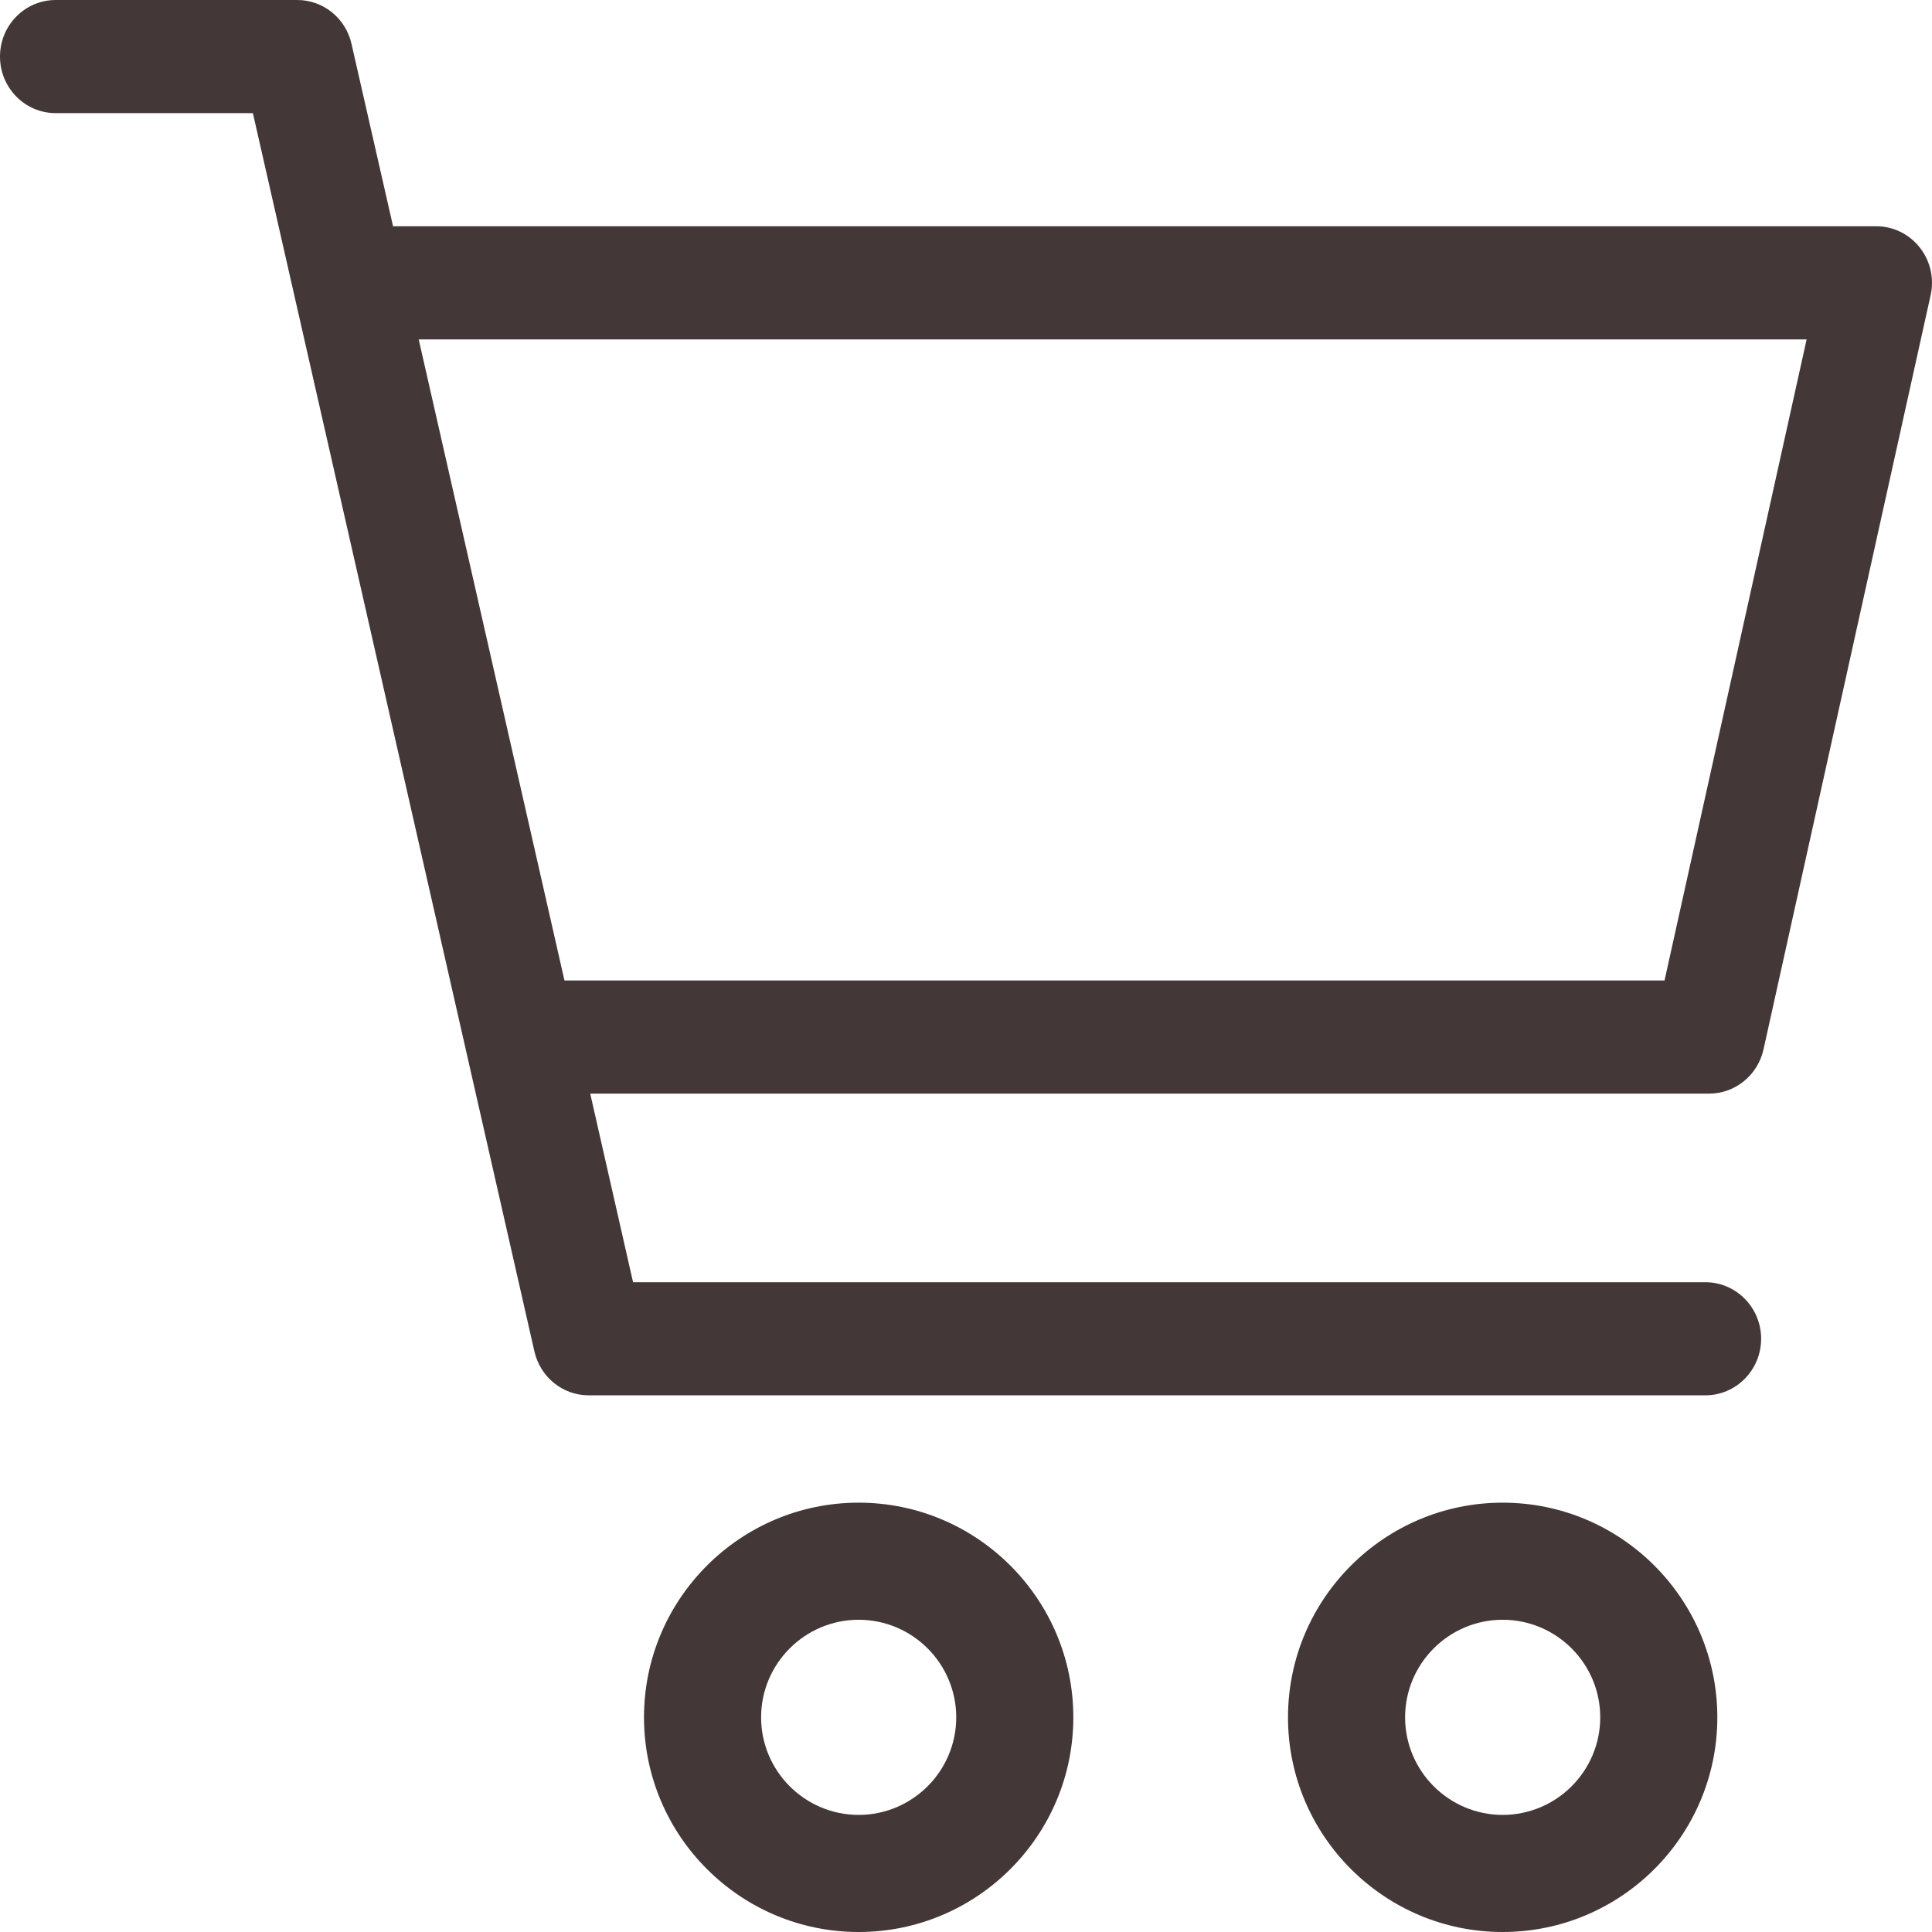
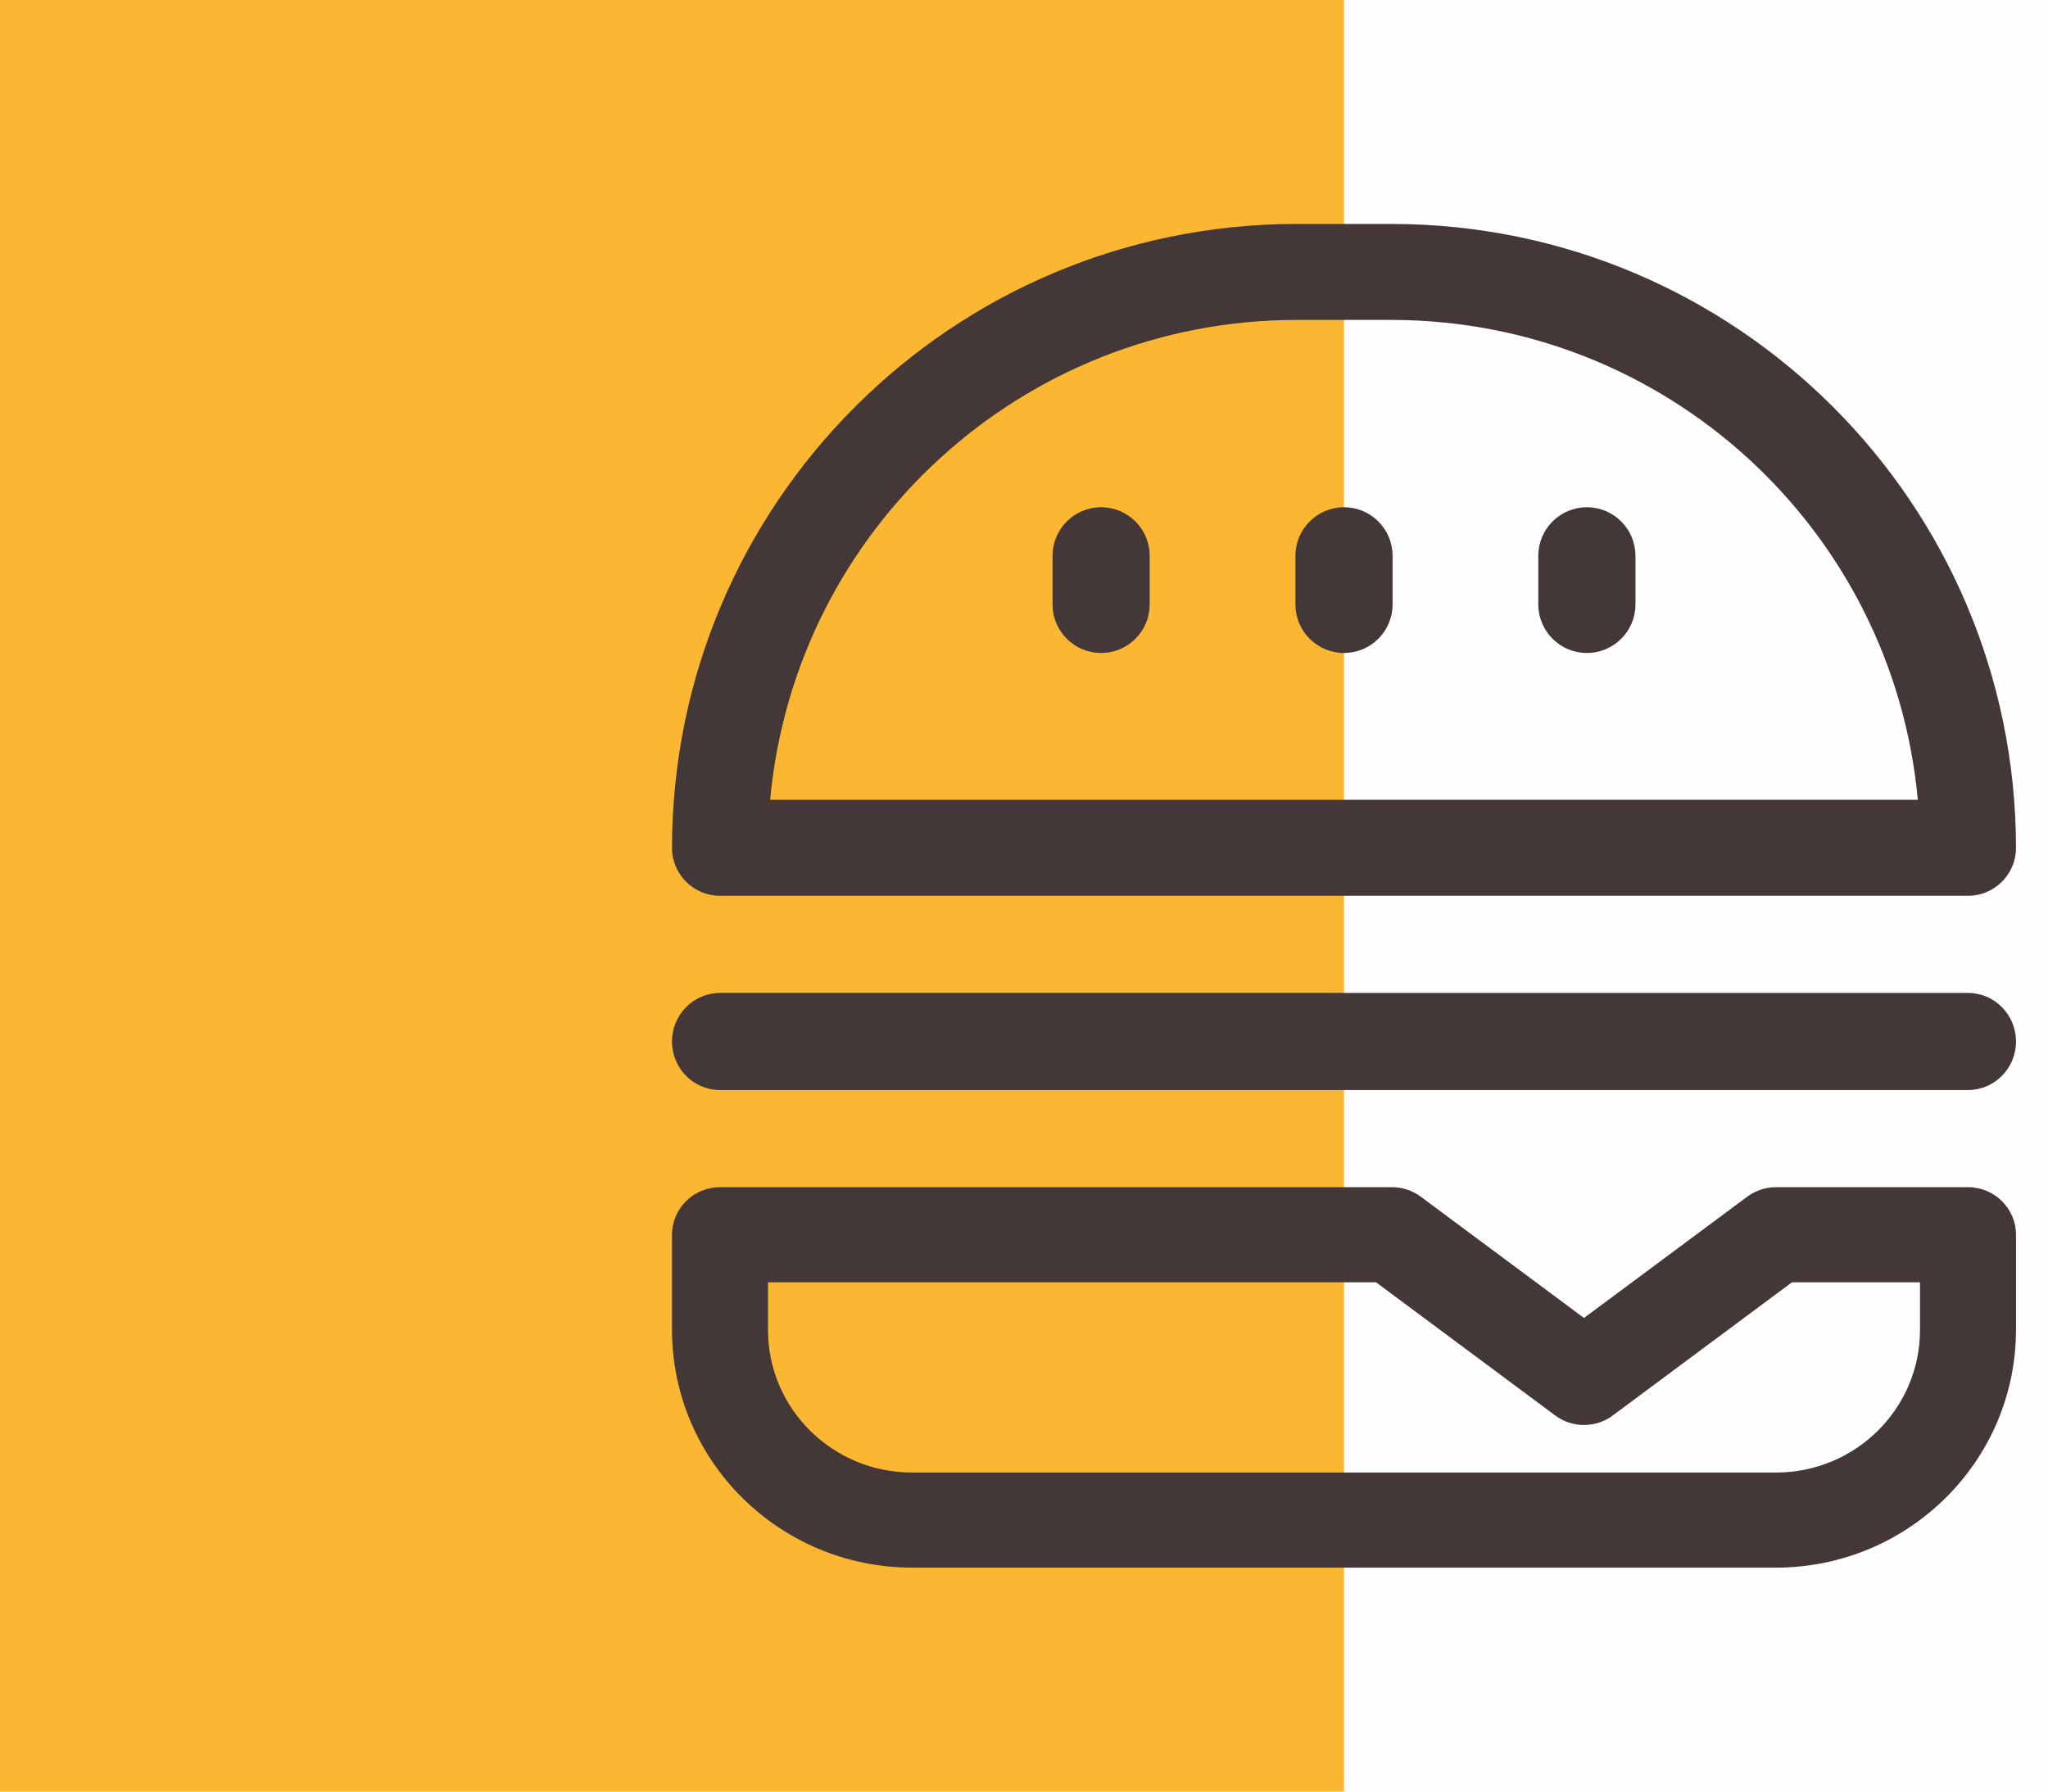
- <svg xmlns="http://www.w3.org/2000/svg" width="18" height="18" viewBox="0 0 18 18" fill="none">
-   <path fill-rule="evenodd" clip-rule="evenodd" d="M17.481 2.108C17.639 2.108 17.788 2.181 17.886 2.306C17.985 2.431 18.022 2.595 17.987 2.751L16.43 9.778C16.376 10.018 16.166 10.189 15.923 10.189H5.499L5.898 11.946H15.888C16.175 11.946 16.408 12.182 16.408 12.473C16.408 12.764 16.175 13 15.888 13H5.485C5.243 13 5.034 12.831 4.979 12.591L2.356 1.054H0.519C0.232 1.054 0 0.818 0 0.527C0 0.236 0.232 0 0.519 0H2.769C3.011 0 3.221 0.169 3.275 0.409L3.662 2.108H17.481ZM5.259 9.135H15.508L16.832 3.162H3.901L5.259 9.135Z" fill="#443737" />
-   <path fill-rule="evenodd" clip-rule="evenodd" d="M6 16C6 14.897 6.897 14 8 14C9.103 14 10 14.897 10 16C10 17.103 9.103 18 8 18C6.897 18 6 17.103 6 16ZM7.091 16C7.091 16.501 7.499 16.909 8 16.909C8.501 16.909 8.909 16.501 8.909 16C8.909 15.499 8.501 15.091 8 15.091C7.499 15.091 7.091 15.499 7.091 16Z" fill="#443737" />
-   <path fill-rule="evenodd" clip-rule="evenodd" d="M12 16C12 14.897 12.897 14 14 14C15.103 14 16 14.897 16 16C16 17.103 15.103 18 14 18C12.897 18 12 17.103 12 16ZM13.091 16C13.091 16.501 13.499 16.909 14 16.909C14.501 16.909 14.909 16.501 14.909 16C14.909 15.499 14.501 15.091 14 15.091C13.499 15.091 13.091 15.499 13.091 16Z" fill="#443737" />
+ <svg xmlns="http://www.w3.org/2000/svg" width="64" height="56" viewBox="0 0 64 56" fill="none">
+   <rect x="42" width="22" height="56" fill="#FFFEFE" />
+   <rect width="42" height="56" fill="#FBB731" />
+   <path fill-rule="evenodd" clip-rule="evenodd" d="M40.5 7H43.5C54.264 7.012 62.988 15.736 63 26.5C63 27.328 62.328 28 61.5 28H22.5C21.672 28 21 27.328 21 26.5C21.012 15.736 29.736 7.012 40.5 7ZM40.5 10C31.972 10.01 24.853 16.509 24.067 25H59.932C59.147 16.509 52.028 10.01 43.5 10H40.5Z" fill="#443737" />
+   <path fill-rule="evenodd" clip-rule="evenodd" d="M55.5 37.108H61.5C62.328 37.108 63 37.774 63 38.595V41.568C62.995 45.67 59.64 48.995 55.5 49H28.5C24.36 48.995 21.005 45.67 21 41.568V38.595C21 37.774 21.672 37.108 22.5 37.108H43.5C43.825 37.108 44.14 37.213 44.4 37.406L49.5 41.196L54.6 37.406C54.86 37.213 55.175 37.108 55.5 37.108ZM55.5 46.027C57.985 46.027 60 44.031 60 41.568V40.081H55.999L50.4 44.243C49.867 44.64 49.133 44.64 48.6 44.243L43.001 40.081H24V41.568C24 44.031 26.015 46.027 28.5 46.027H55.5Z" fill="#443737" />
+   <path d="M61.5 31.036H22.5C21.672 31.036 21 31.716 21 32.554C21 33.392 21.672 34.072 22.5 34.072H61.5C62.328 34.072 63 33.393 63 32.554C63 31.716 62.328 31.036 61.5 31.036Z" fill="#443737" />
+   <path d="M34.41 15.855C33.571 15.855 32.892 16.535 32.892 17.373V18.892C32.892 19.73 33.571 20.41 34.41 20.41C35.248 20.41 35.928 19.73 35.928 18.892V17.373C35.928 16.535 35.248 15.855 34.41 15.855Z" fill="#443737" />
+   <path d="M42 15.855C41.162 15.855 40.482 16.535 40.482 17.373V18.892C40.482 19.73 41.162 20.41 42 20.41C42.838 20.41 43.518 19.73 43.518 18.892V17.373C43.518 16.535 42.838 15.855 42 15.855Z" fill="#443737" />
+   <path d="M49.59 15.855C48.752 15.855 48.072 16.535 48.072 17.373V18.892C48.072 19.73 48.752 20.41 49.59 20.41C50.429 20.41 51.108 19.73 51.108 18.892V17.373C51.108 16.535 50.429 15.855 49.59 15.855Z" fill="#443737" />
</svg>
